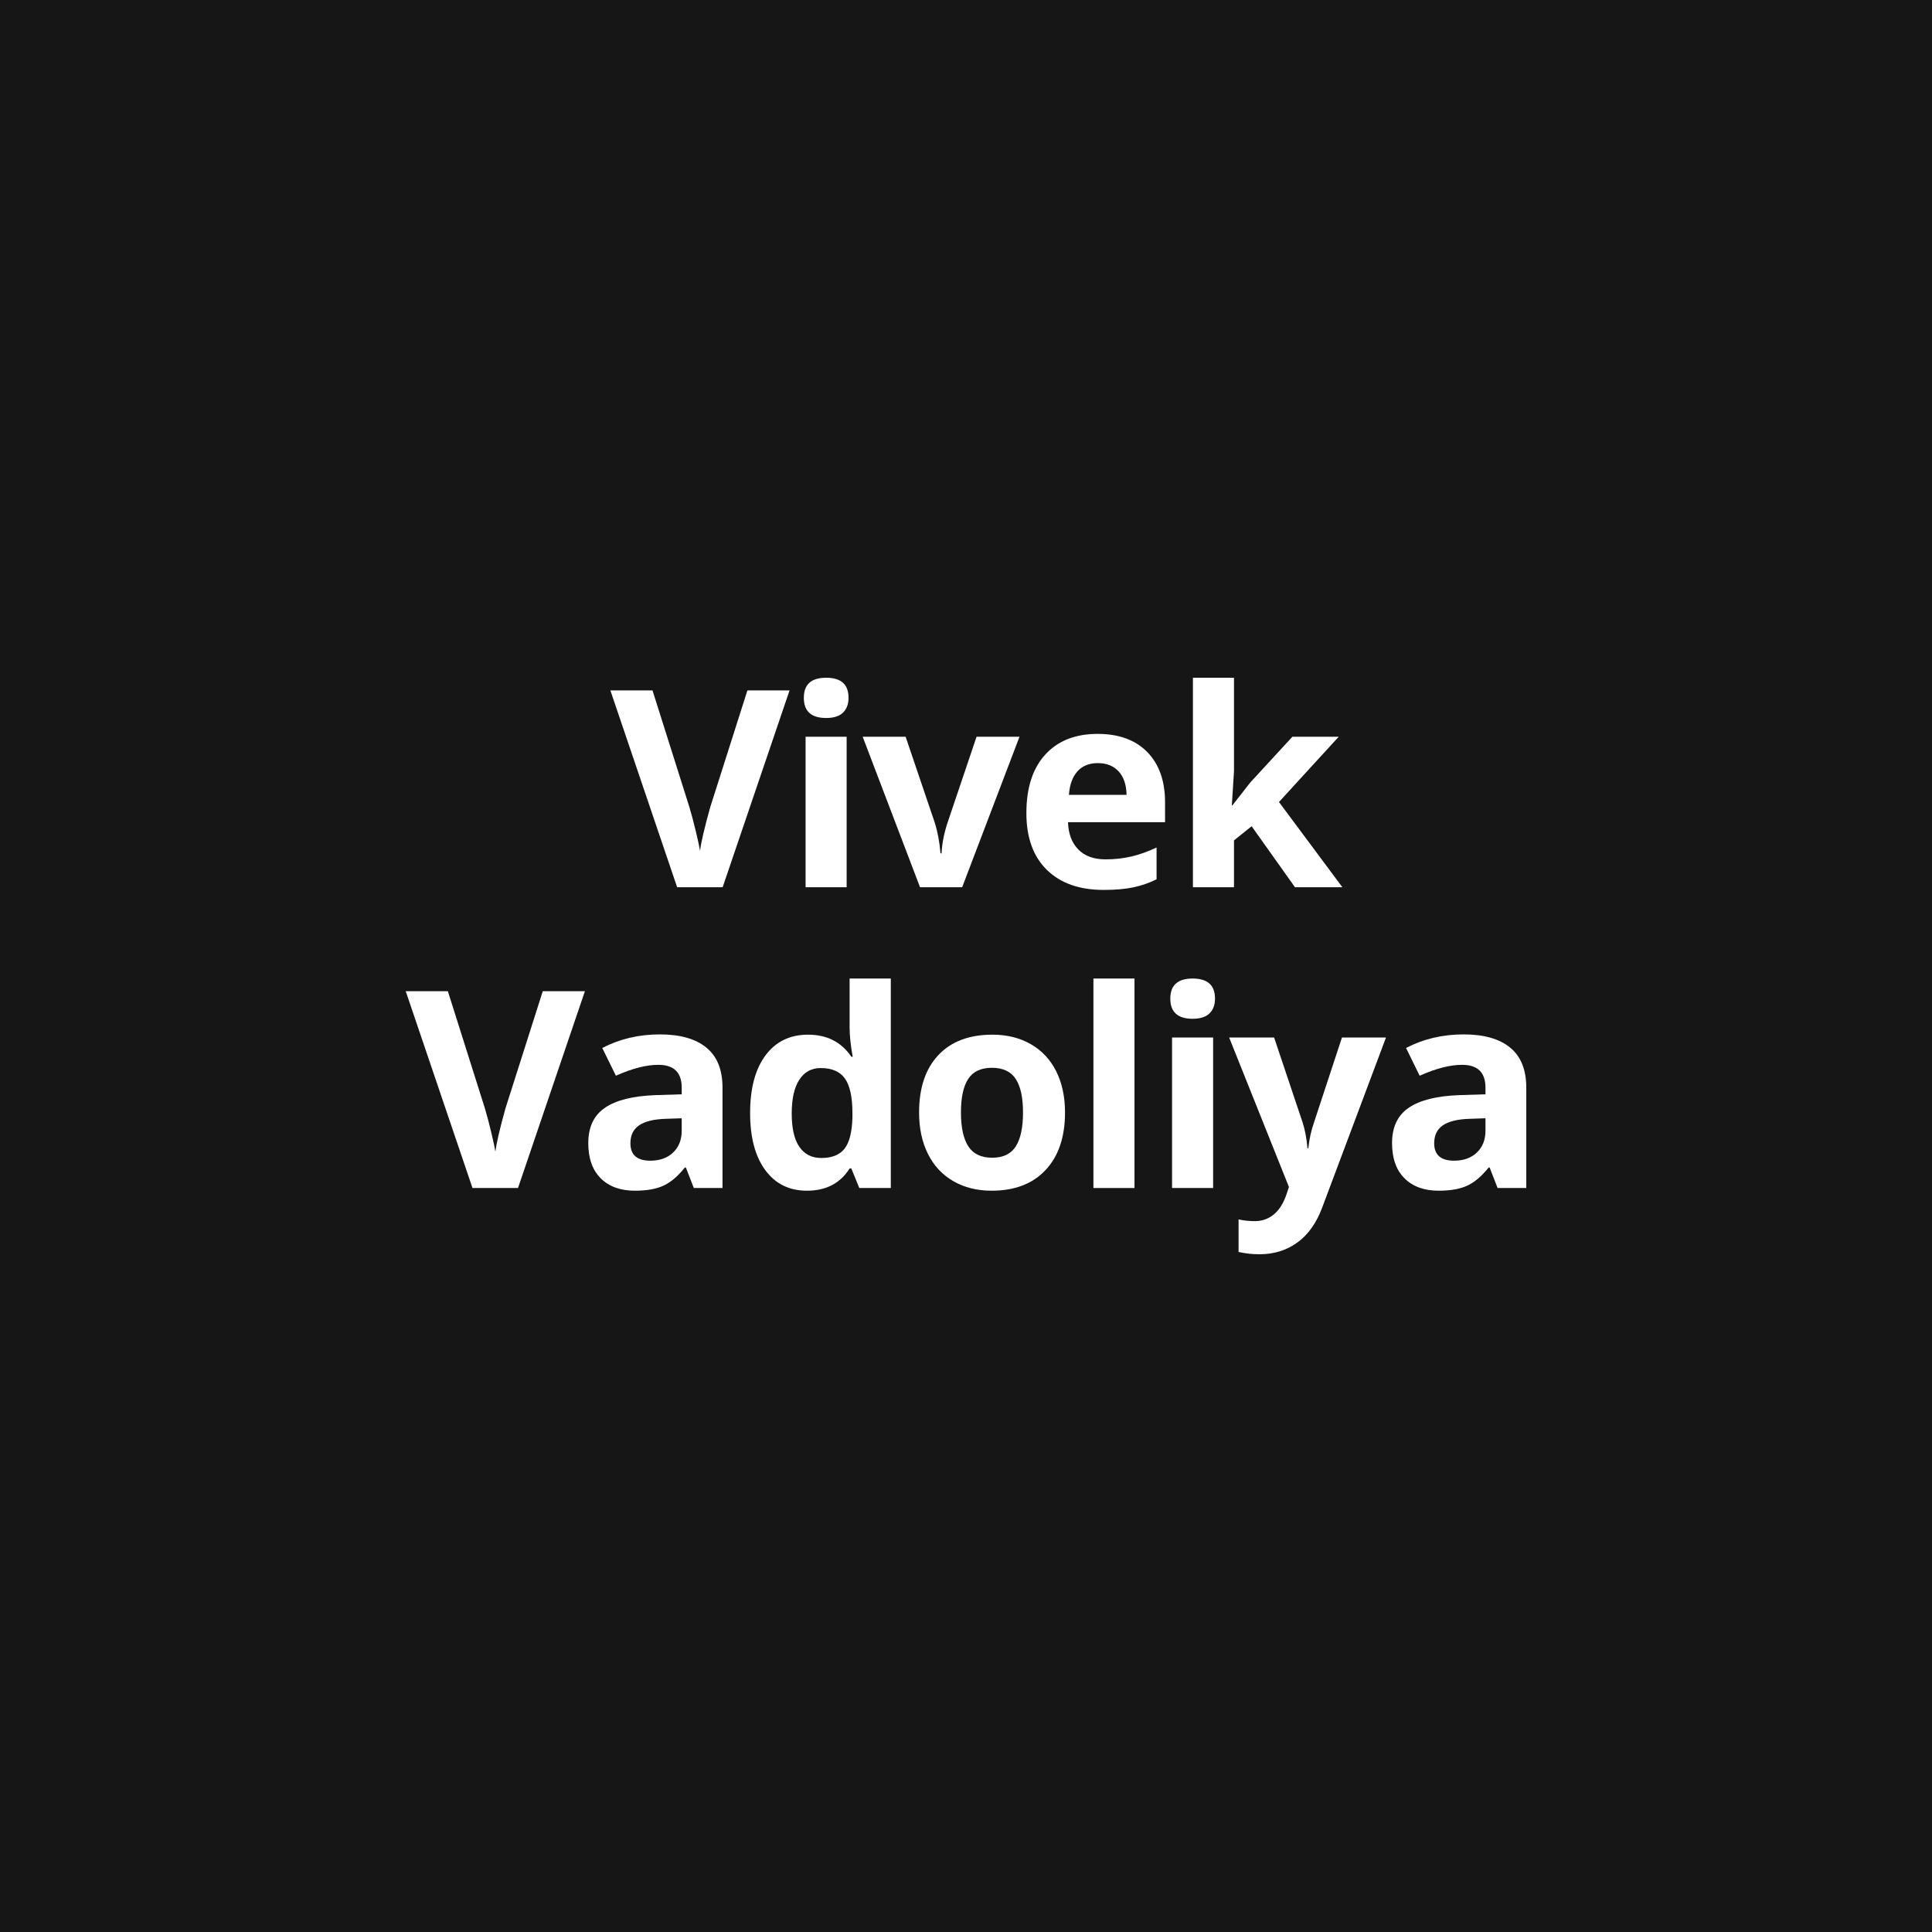
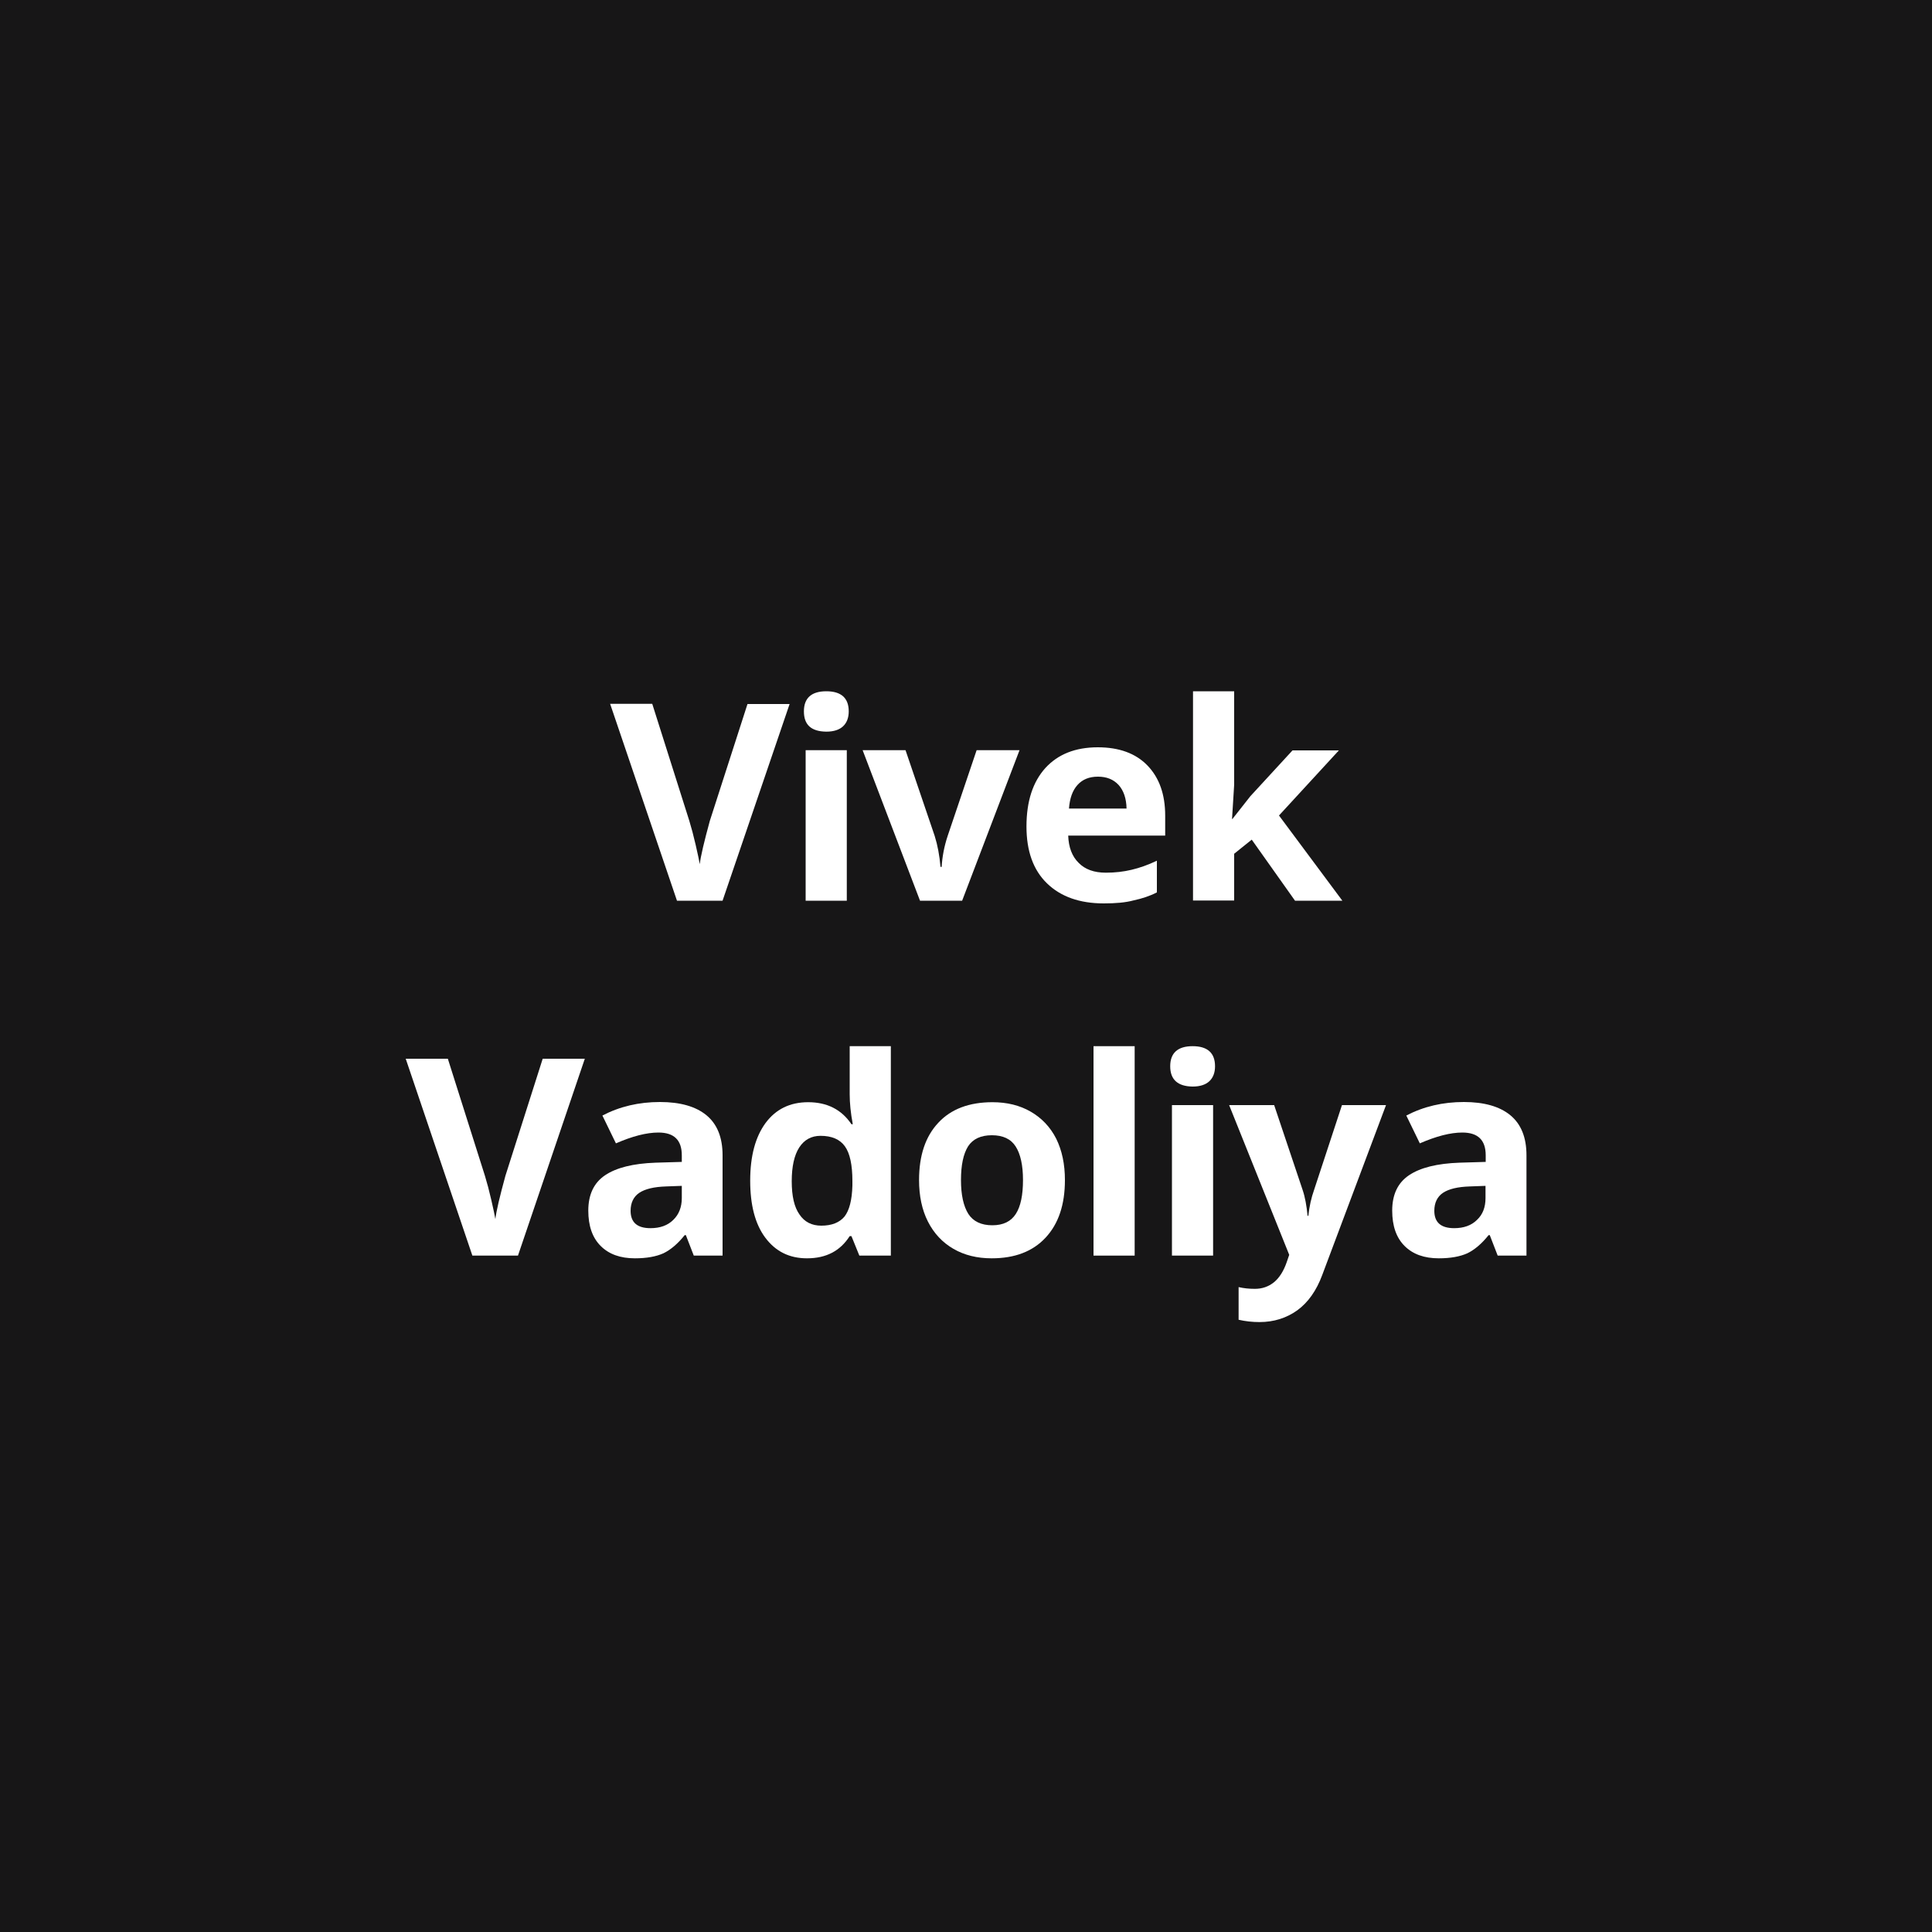
- <svg xmlns="http://www.w3.org/2000/svg" version="1.1" id="Layer_1" x="0px" y="0px" width="1000px" height="1000px" viewBox="0 0 1000 1000" enable-background="new 0 0 1000 1000" xml:space="preserve">
-   <rect x="-4.23" y="-10.231" fill="#171617" width="1011.102" height="1020.102" />
-   <g>
-     <path fill="#FFFFFF" d="M386.861,357.35h21.812L374.04,459.228h-23.554L315.923,357.35h21.811l19.163,60.625   c1.067,3.578,2.171,7.746,3.311,12.508c1.138,4.763,1.847,8.072,2.125,9.931c0.511-4.274,2.253-11.753,5.227-22.438L386.861,357.35   z" />
-     <path fill="#FFFFFF" d="M416.062,361.182c0-6.922,3.855-10.383,11.568-10.383c7.711,0,11.567,3.461,11.567,10.383   c0,3.299-0.966,5.865-2.893,7.7c-1.929,1.836-4.82,2.752-8.675,2.752C419.918,371.635,416.062,368.151,416.062,361.182z    M438.222,459.227h-21.253v-77.905h21.253V459.227z" />
-     <path fill="#FFFFFF" d="M476.203,459.227l-29.687-77.906h22.23l15.052,44.389c1.532,4.832,2.53,10.15,2.996,15.957h0.557   c0.279-5.249,1.324-10.567,3.136-15.957l14.981-44.389h22.229l-29.685,77.906H476.203z" />
-     <path fill="#FFFFFF" d="M571.253,460.622c-12.543,0-22.346-3.46-29.406-10.384c-7.062-6.921-10.592-16.724-10.592-29.406   c0-13.053,3.264-23.146,9.792-30.277c6.525-7.13,15.549-10.696,27.07-10.696c11.011,0,19.582,3.136,25.714,9.407   s9.198,14.937,9.198,25.992v10.312h-50.242c0.232,6.04,2.021,10.756,5.365,14.146c3.345,3.393,8.037,5.087,14.076,5.087   c4.691,0,9.129-0.487,13.311-1.463c4.181-0.976,8.547-2.531,13.1-4.668v16.445c-3.717,1.858-7.689,3.24-11.916,4.146   C582.495,460.169,577.339,460.622,571.253,460.622z M568.257,394.979c-4.506,0-8.038,1.429-10.592,4.285   c-2.555,2.856-4.019,6.91-4.391,12.159H583.1c-0.094-5.249-1.464-9.303-4.111-12.159   C576.34,396.408,572.762,394.979,568.257,394.979z" />
-     <path fill="#FFFFFF" d="M637.875,416.86l9.268-11.847l21.812-23.691h23.971l-30.939,33.796l32.821,44.11h-24.528l-22.438-31.567   l-9.128,7.317v24.25h-21.254V350.8h21.254v48.361l-1.115,17.699H637.875z" />
-     <path fill="#FFFFFF" d="M280.938,513.037h21.811l-34.633,101.878h-23.553L210,513.037h21.811l19.163,60.625   c1.068,3.578,2.172,7.747,3.311,12.509c1.138,4.763,1.847,8.071,2.125,9.93c0.51-4.273,2.252-11.753,5.226-22.438L280.938,513.037z   " />
-     <path fill="#FFFFFF" d="M359.126,614.914l-4.111-10.592h-0.557c-3.578,4.507-7.259,7.631-11.045,9.373   c-3.787,1.742-8.723,2.612-14.808,2.612c-7.48,0-13.369-2.136-17.665-6.411c-4.298-4.273-6.446-10.358-6.446-18.257   c0-8.269,2.892-14.366,8.676-18.292c5.784-3.925,14.504-6.097,26.167-6.516l13.519-0.418v-3.415   c0-7.897-4.041-11.847-12.125-11.847c-6.226,0-13.542,1.882-21.95,5.645l-7.039-14.355c8.965-4.691,18.907-7.038,29.825-7.038   c10.453,0,18.466,2.277,24.042,6.829c5.574,4.554,8.362,11.474,8.362,20.766v51.914h-14.845V614.914z M352.854,578.818   l-8.223,0.279c-6.179,0.187-10.778,1.301-13.797,3.345c-3.021,2.044-4.529,5.156-4.529,9.338c0,5.992,3.437,8.989,10.313,8.989   c4.923,0,8.86-1.417,11.812-4.252c2.949-2.832,4.425-6.596,4.425-11.288V578.818L352.854,578.818z" />
-     <path fill="#FFFFFF" d="M417.665,616.308c-9.153,0-16.342-3.555-21.568-10.662s-7.839-16.956-7.839-29.546   c0-12.775,2.658-22.728,7.979-29.859c5.318-7.13,12.648-10.696,21.986-10.696c9.801,0,17.281,3.81,22.438,11.428h0.696   c-1.069-5.806-1.604-10.986-1.604-15.54v-24.946h21.324v108.428h-16.307l-4.111-10.104h-0.906   C434.922,612.475,427.56,616.308,417.665,616.308z M425.12,599.375c5.437,0,9.418-1.579,11.951-4.738   c2.531-3.159,3.913-8.525,4.146-16.098v-2.299c0-8.362-1.29-14.355-3.868-17.979c-2.578-3.624-6.771-5.436-12.577-5.436   c-4.739,0-8.422,2.011-11.046,6.028c-2.625,4.019-3.936,9.859-3.936,17.524c0,7.666,1.323,13.416,3.972,17.248   C416.41,597.459,420.195,599.375,425.12,599.375z" />
-     <path fill="#FFFFFF" d="M551.25,575.822c0,12.683-3.345,22.602-10.034,29.755c-6.69,7.154-16.005,10.731-27.943,10.731   c-7.48,0-14.075-1.637-19.789-4.912s-10.104-7.979-13.171-14.111s-4.599-13.286-4.599-21.463c0-12.728,3.32-22.623,9.964-29.686   c6.644-7.062,15.98-10.593,28.013-10.593c7.479,0,14.075,1.628,19.79,4.879c5.714,3.252,10.104,7.921,13.17,14.007   C549.717,560.515,551.25,567.645,551.25,575.822z M497.385,575.822c0,7.712,1.266,13.543,3.798,17.491   c2.531,3.949,6.654,5.923,12.368,5.923c5.667,0,9.744-1.962,12.23-5.888c2.484-3.926,3.728-9.768,3.728-17.526   c0-7.712-1.255-13.495-3.763-17.352c-2.509-3.855-6.62-5.783-12.335-5.783c-5.668,0-9.756,1.917-12.263,5.749   C498.64,562.268,497.385,568.064,497.385,575.822z" />
-     <path fill="#FFFFFF" d="M587.211,614.914h-21.254V506.486h21.254V614.914z" />
-     <path fill="#FFFFFF" d="M605.749,516.87c0-6.922,3.855-10.384,11.567-10.384s11.568,3.462,11.568,10.384   c0,3.299-0.965,5.865-2.893,7.699c-1.929,1.836-4.82,2.752-8.675,2.752C609.604,527.321,605.749,523.838,605.749,516.87z    M627.909,614.914h-21.254v-77.905h21.254V614.914z" />
-     <path fill="#FFFFFF" d="M636.204,537.009h23.274l14.703,43.83c1.255,3.81,2.113,8.316,2.579,13.52h0.418   c0.511-4.784,1.509-9.291,2.996-13.52l14.425-43.83h22.786l-32.961,87.871c-3.021,8.128-7.329,14.216-12.927,18.257   c-5.599,4.042-12.137,6.063-19.615,6.063c-3.671,0-7.271-0.396-10.801-1.185v-16.863c2.555,0.603,5.341,0.905,8.362,0.905   c3.763,0,7.048-1.148,9.859-3.448c2.811-2.3,5.006-5.773,6.585-10.419l1.256-3.832L636.204,537.009z" />
-     <path fill="#FFFFFF" d="M775.156,614.914l-4.111-10.592h-0.558c-3.578,4.507-7.258,7.631-11.044,9.373   c-3.787,1.742-8.723,2.612-14.809,2.612c-7.479,0-13.367-2.136-17.664-6.411c-4.298-4.273-6.446-10.358-6.446-18.257   c0-8.269,2.893-14.366,8.677-18.292c5.783-3.925,14.503-6.097,26.165-6.516l13.519-0.418v-3.415   c0-7.897-4.041-11.847-12.124-11.847c-6.227,0-13.543,1.882-21.951,5.645l-7.038-14.355c8.965-4.691,18.906-7.038,29.825-7.038   c10.452,0,18.467,2.277,24.041,6.829c5.575,4.554,8.362,11.474,8.362,20.766v51.914h-14.844V614.914z M768.885,578.818   l-8.223,0.279c-6.18,0.187-10.778,1.301-13.799,3.345c-3.02,2.044-4.528,5.156-4.528,9.338c0,5.992,3.438,8.989,10.312,8.989   c4.924,0,8.861-1.417,11.812-4.252c2.95-2.832,4.424-6.596,4.424-11.288L768.885,578.818L768.885,578.818z" />
-   </g>
+ <svg xmlns="http://www.w3.org/2000/svg" version="1.1" id="Layer_1" x="0px" y="0px" viewBox="0 0 1000 1000" style="enable-background:new 0 0 1000 1000;" xml:space="preserve">
+   <style type="text/css">
+ 	.st0{fill:#171617;}
+ 	.st1{fill:#FFFFFF;}
+ </style>
+   <rect x="-4.2" y="-10.2" class="st0" width="1011.1" height="1020.1" />
+   <path class="st1" d="M386.9,364.4h21.8L374,466.2h-23.6l-34.6-101.9h21.8l19.2,60.6c1.1,3.6,2.2,7.7,3.3,12.5  c1.1,4.8,1.8,8.1,2.1,9.9c0.5-4.3,2.3-11.8,5.2-22.4L386.9,364.4z" />
+   <path class="st1" d="M416.1,368.2c0-6.9,3.9-10.4,11.6-10.4c7.7,0,11.6,3.5,11.6,10.4c0,3.3-1,5.9-2.9,7.7c-1.9,1.8-4.8,2.8-8.7,2.8  C419.9,378.6,416.1,375.2,416.1,368.2z M438.2,466.2H417v-77.9h21.3V466.2z" />
+   <path class="st1" d="M476.2,466.2l-29.7-77.9h22.2l15.1,44.4c1.5,4.8,2.5,10.1,3,16h0.6c0.3-5.2,1.3-10.6,3.1-16l15-44.4h22.2  L498,466.2H476.2z" />
+   <path class="st1" d="M571.3,467.6c-12.5,0-22.3-3.5-29.4-10.4c-7.1-6.9-10.6-16.7-10.6-29.4c0-13.1,3.3-23.1,9.8-30.3  c6.5-7.1,15.5-10.7,27.1-10.7c11,0,19.6,3.1,25.7,9.4s9.2,14.9,9.2,26v10.3h-50.2c0.2,6,2,10.8,5.4,14.1c3.3,3.4,8,5.1,14.1,5.1  c4.7,0,9.1-0.5,13.3-1.5c4.2-1,8.5-2.5,13.1-4.7v16.4c-3.7,1.9-7.7,3.2-11.9,4.1C582.5,467.2,577.3,467.6,571.3,467.6z M568.3,402  c-4.5,0-8,1.4-10.6,4.3c-2.6,2.9-4,6.9-4.4,12.2h29.8c-0.1-5.2-1.5-9.3-4.1-12.2C576.3,403.4,572.8,402,568.3,402z" />
+   <path class="st1" d="M637.9,423.9l9.3-11.8l21.8-23.7h24L662,422.1l32.8,44.1h-24.5l-22.4-31.6l-9.1,7.3v24.2h-21.3V357.8h21.3v48.4  l-1.1,17.7H637.9z" />
+   <path class="st1" d="M280.9,548h21.8l-34.6,101.9h-23.6L210,548h21.8l19.2,60.6c1.1,3.6,2.2,7.7,3.3,12.5c1.1,4.8,1.8,8.1,2.1,9.9  c0.5-4.3,2.3-11.8,5.2-22.4L280.9,548z" />
+   <path class="st1" d="M359.1,649.9l-4.1-10.6h-0.6c-3.6,4.5-7.3,7.6-11,9.4c-3.8,1.7-8.7,2.6-14.8,2.6c-7.5,0-13.4-2.1-17.7-6.4  c-4.3-4.3-6.4-10.4-6.4-18.3c0-8.3,2.9-14.4,8.7-18.3c5.8-3.9,14.5-6.1,26.2-6.5l13.5-0.4V598c0-7.9-4-11.8-12.1-11.8  c-6.2,0-13.5,1.9-22,5.6l-7-14.4c9-4.7,18.9-7,29.8-7c10.5,0,18.5,2.3,24,6.8c5.6,4.6,8.4,11.5,8.4,20.8v51.9L359.1,649.9  L359.1,649.9L359.1,649.9z M352.9,613.8l-8.2,0.3c-6.2,0.2-10.8,1.3-13.8,3.3c-3,2-4.5,5.2-4.5,9.3c0,6,3.4,9,10.3,9  c4.9,0,8.9-1.4,11.8-4.3c2.9-2.8,4.4-6.6,4.4-11.3L352.9,613.8L352.9,613.8z" />
+   <path class="st1" d="M417.7,651.3c-9.2,0-16.3-3.6-21.6-10.7s-7.8-17-7.8-29.5c0-12.8,2.7-22.7,8-29.9c5.3-7.1,12.6-10.7,22-10.7  c9.8,0,17.3,3.8,22.4,11.4h0.7c-1.1-5.8-1.6-11-1.6-15.5v-24.9h21.3v108.4h-16.3l-4.1-10.1h-0.9  C434.9,647.5,427.6,651.3,417.7,651.3z M425.1,634.4c5.4,0,9.4-1.6,12-4.7c2.5-3.2,3.9-8.5,4.1-16.1v-2.3c0-8.4-1.3-14.4-3.9-18  s-6.8-5.4-12.6-5.4c-4.7,0-8.4,2-11,6c-2.6,4-3.9,9.9-3.9,17.5c0,7.7,1.3,13.4,4,17.2C416.4,632.5,420.2,634.4,425.1,634.4z" />
+   <path class="st1" d="M551.2,610.8c0,12.7-3.3,22.6-10,29.8c-6.7,7.2-16,10.7-27.9,10.7c-7.5,0-14.1-1.6-19.8-4.9s-10.1-8-13.2-14.1  s-4.6-13.3-4.6-21.5c0-12.7,3.3-22.6,10-29.7c6.6-7.1,16-10.6,28-10.6c7.5,0,14.1,1.6,19.8,4.9c5.7,3.3,10.1,7.9,13.2,14  C549.7,595.5,551.2,602.6,551.2,610.8z M497.4,610.8c0,7.7,1.3,13.5,3.8,17.5c2.5,3.9,6.7,5.9,12.4,5.9c5.7,0,9.7-2,12.2-5.9  c2.5-3.9,3.7-9.8,3.7-17.5c0-7.7-1.3-13.5-3.8-17.4c-2.5-3.9-6.6-5.8-12.3-5.8c-5.7,0-9.8,1.9-12.3,5.7  C498.6,597.3,497.4,603.1,497.4,610.8z" />
+   <path class="st1" d="M587.2,649.9H566V541.5h21.3V649.9z" />
+   <path class="st1" d="M605.7,551.9c0-6.9,3.9-10.4,11.6-10.4s11.6,3.5,11.6,10.4c0,3.3-1,5.9-2.9,7.7c-1.9,1.8-4.8,2.8-8.7,2.8  C609.6,562.3,605.7,558.8,605.7,551.9z M627.9,649.9h-21.3V572h21.3V649.9z" />
+   <path class="st1" d="M636.2,572h23.3l14.7,43.8c1.3,3.8,2.1,8.3,2.6,13.5h0.4c0.5-4.8,1.5-9.3,3-13.5l14.4-43.8h22.8l-33,87.9  c-3,8.1-7.3,14.2-12.9,18.3c-5.6,4-12.1,6.1-19.6,6.1c-3.7,0-7.3-0.4-10.8-1.2v-16.9c2.6,0.6,5.3,0.9,8.4,0.9c3.8,0,7-1.1,9.9-3.4  c2.8-2.3,5-5.8,6.6-10.4l1.3-3.8L636.2,572z" />
+   <path class="st1" d="M775.2,649.9l-4.1-10.6h-0.6c-3.6,4.5-7.3,7.6-11,9.4c-3.8,1.7-8.7,2.6-14.8,2.6c-7.5,0-13.4-2.1-17.7-6.4  c-4.3-4.3-6.4-10.4-6.4-18.3c0-8.3,2.9-14.4,8.7-18.3c5.8-3.9,14.5-6.1,26.2-6.5l13.5-0.4V598c0-7.9-4-11.8-12.1-11.8  c-6.2,0-13.5,1.9-22,5.6l-7-14.4c9-4.7,18.9-7,29.8-7c10.5,0,18.5,2.3,24,6.8c5.6,4.6,8.4,11.5,8.4,20.8v51.9L775.2,649.9  L775.2,649.9L775.2,649.9z M768.9,613.8l-8.2,0.3c-6.2,0.2-10.8,1.3-13.8,3.3c-3,2-4.5,5.2-4.5,9.3c0,6,3.4,9,10.3,9  c4.9,0,8.9-1.4,11.8-4.3c3-2.8,4.4-6.6,4.4-11.3L768.9,613.8L768.9,613.8z" />
</svg>
